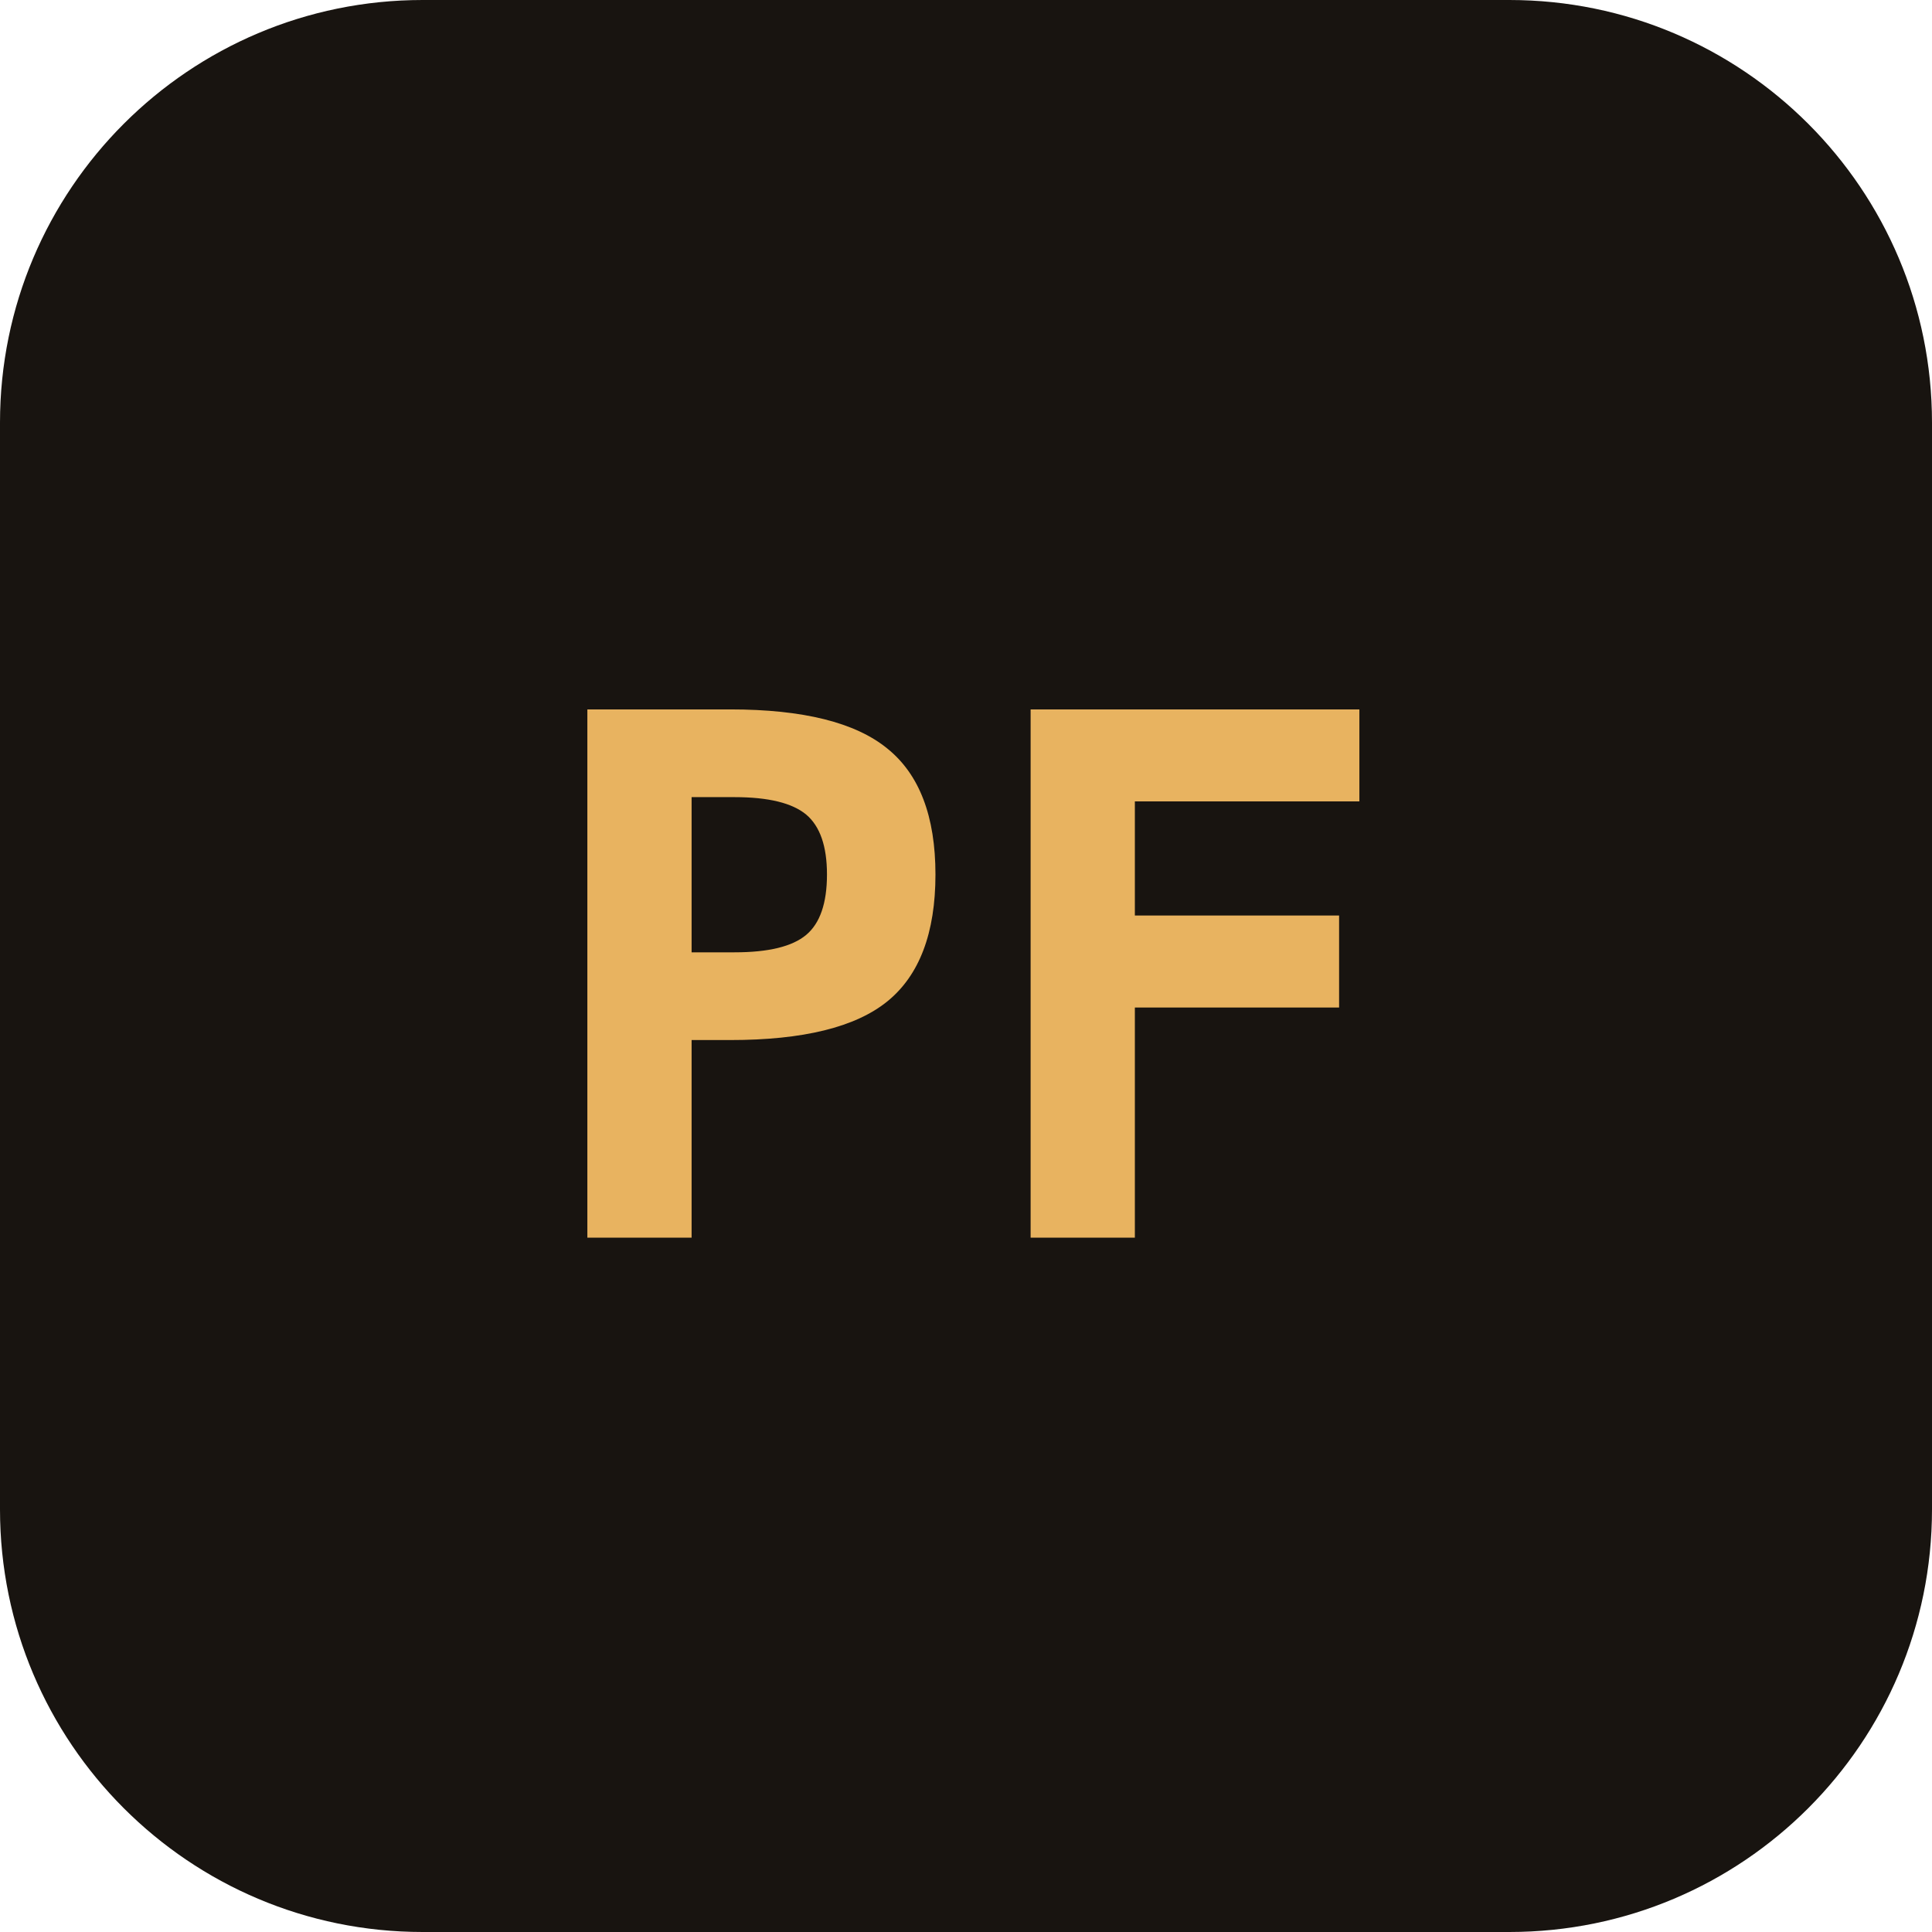
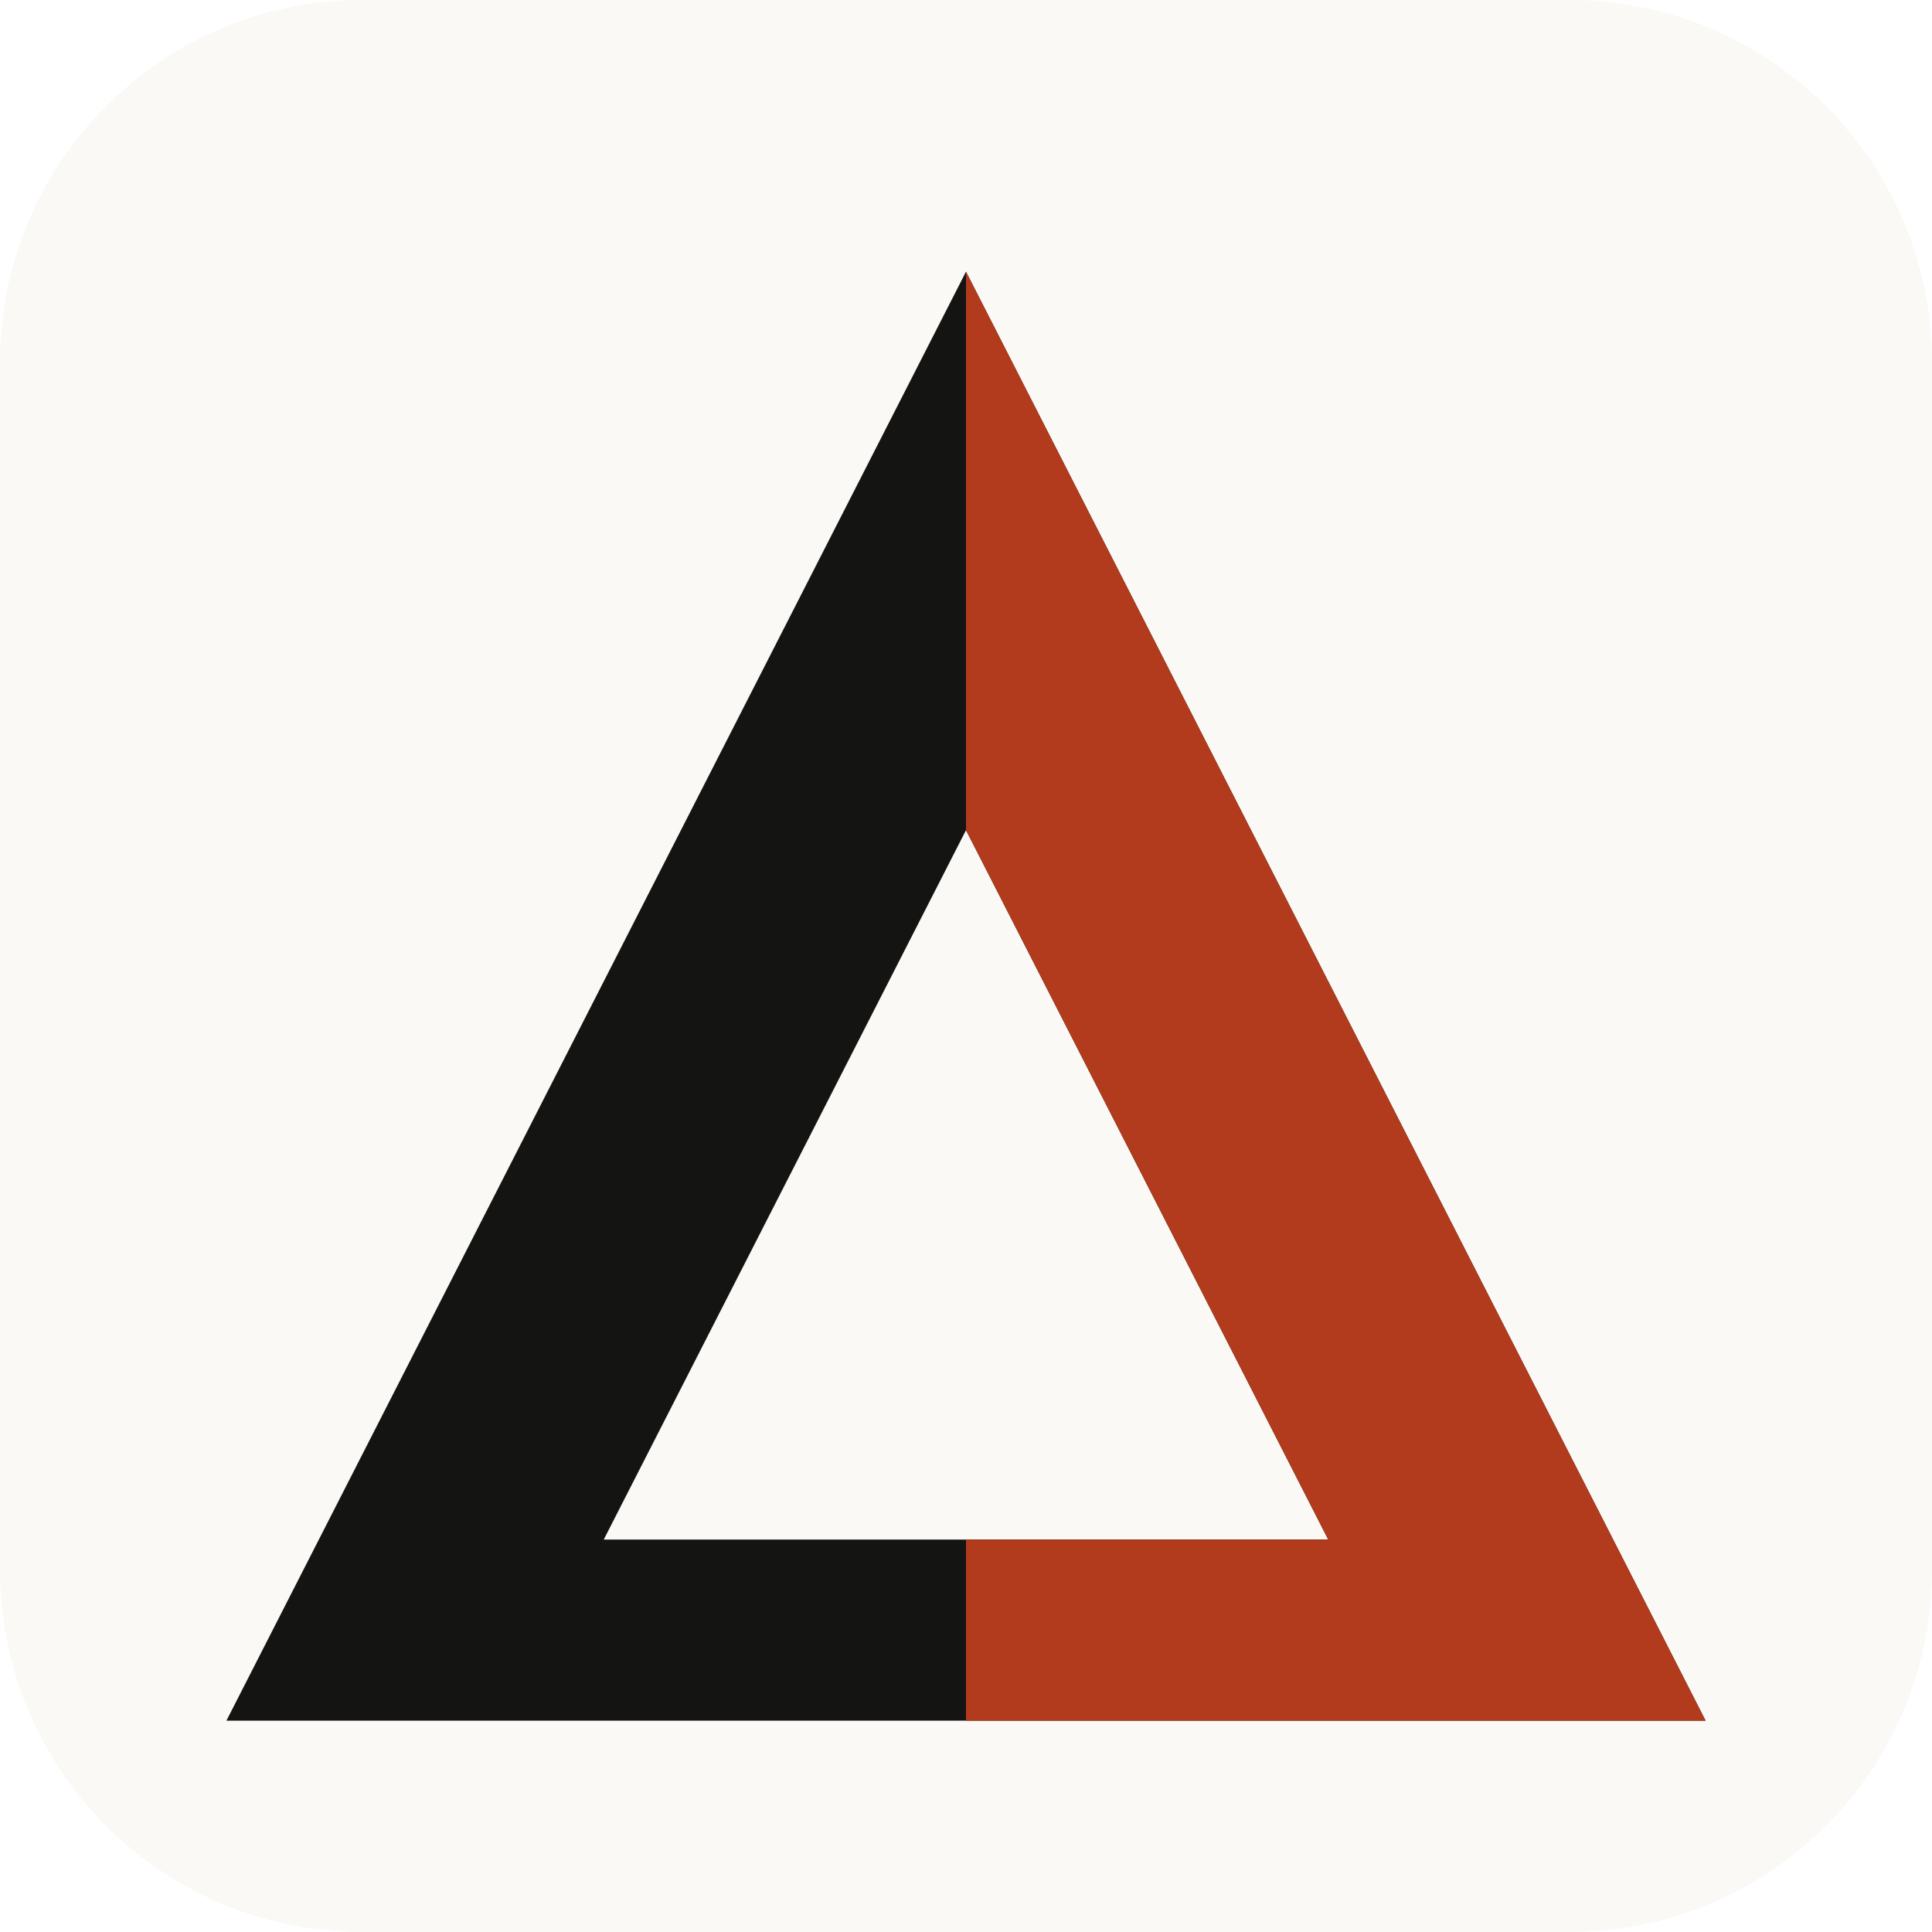
- <svg xmlns="http://www.w3.org/2000/svg" viewBox="0 0 64 64" width="64" height="64">
-   <rect width="64" height="64" rx="14" fill="#181410" />
-   <text x="32" y="41" font-family="'JetBrains Mono', ui-monospace, Menlo, monospace" font-size="24" font-weight="700" fill="#e8b360" text-anchor="middle">PF</text>
+ <svg xmlns="http://www.w3.org/2000/svg" viewBox="0 0 512 512">
+   <rect width="512" height="512" rx="96" fill="#faf9f5" />
+   <defs>
+     <path id="m" fill-rule="evenodd" d="M256 72 L452 456 H60 Z M256 220 L352 408 H160 Z" />
+     <clipPath id="mr">
+       <rect x="256" width="256" height="512" />
+     </clipPath>
+   </defs>
+   <use href="#m" fill="#141413" />
+   <use href="#m" fill="#b23a1d" clip-path="url(#mr)" />
</svg>
